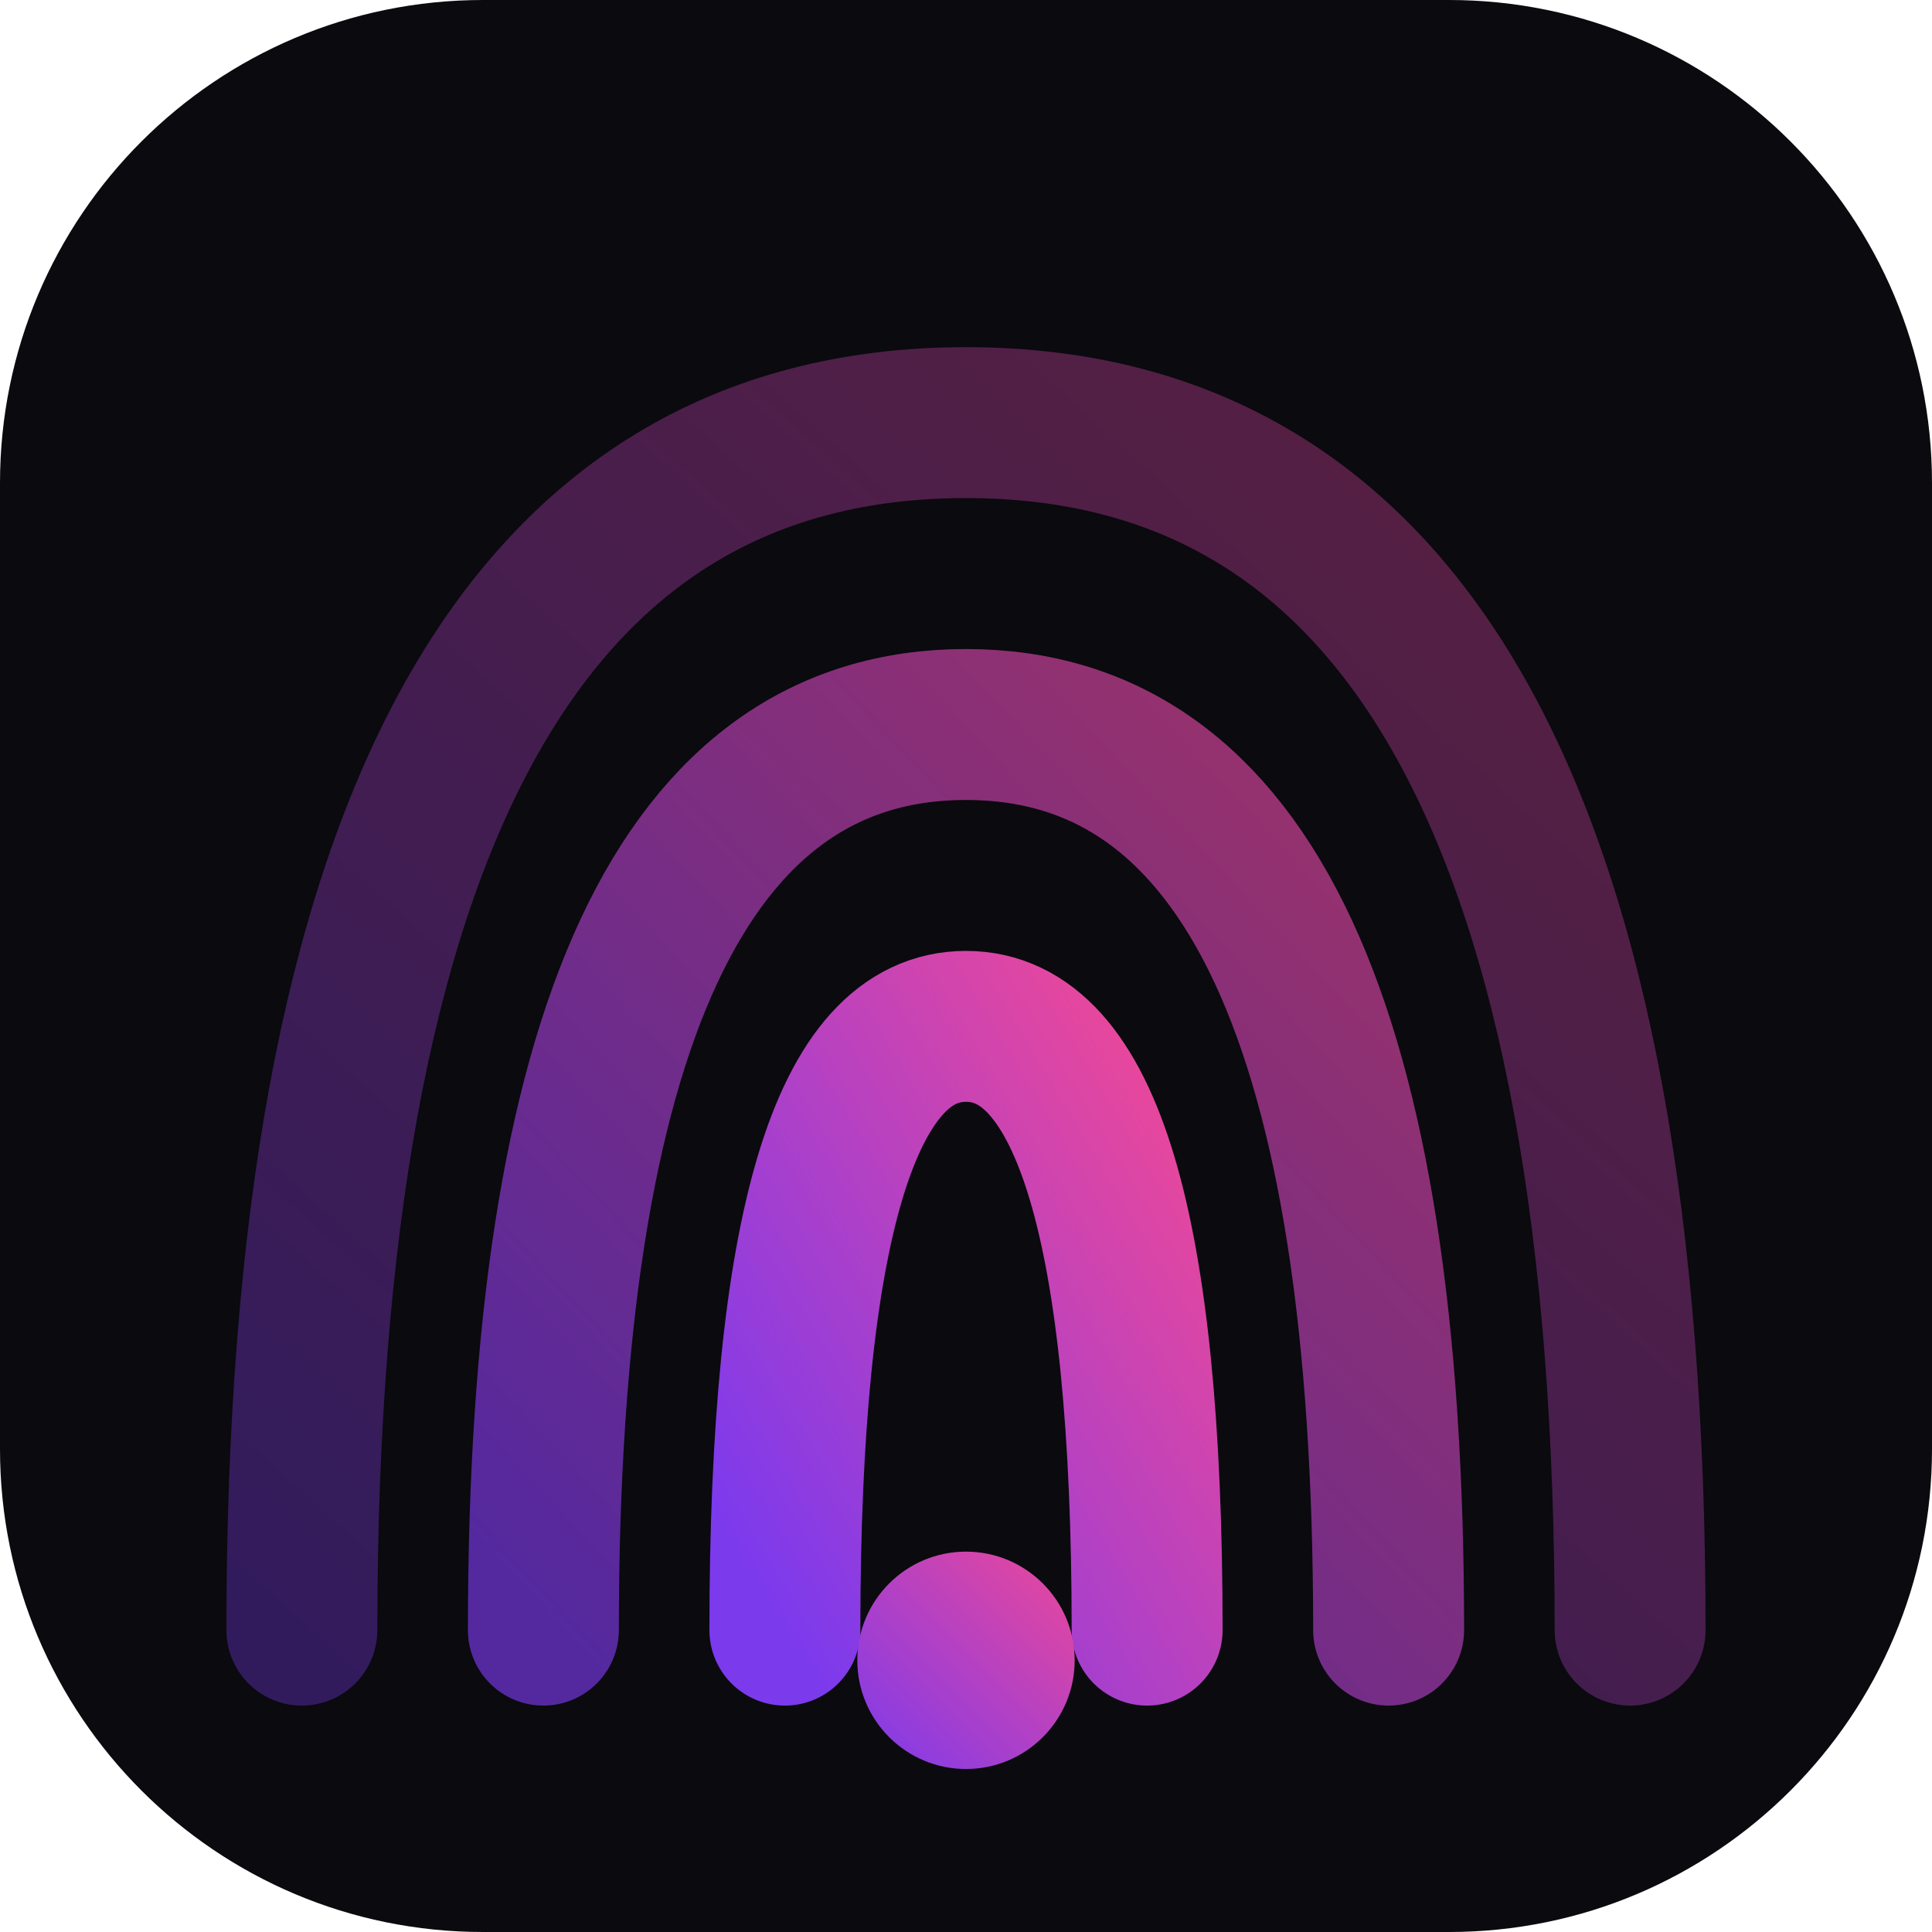
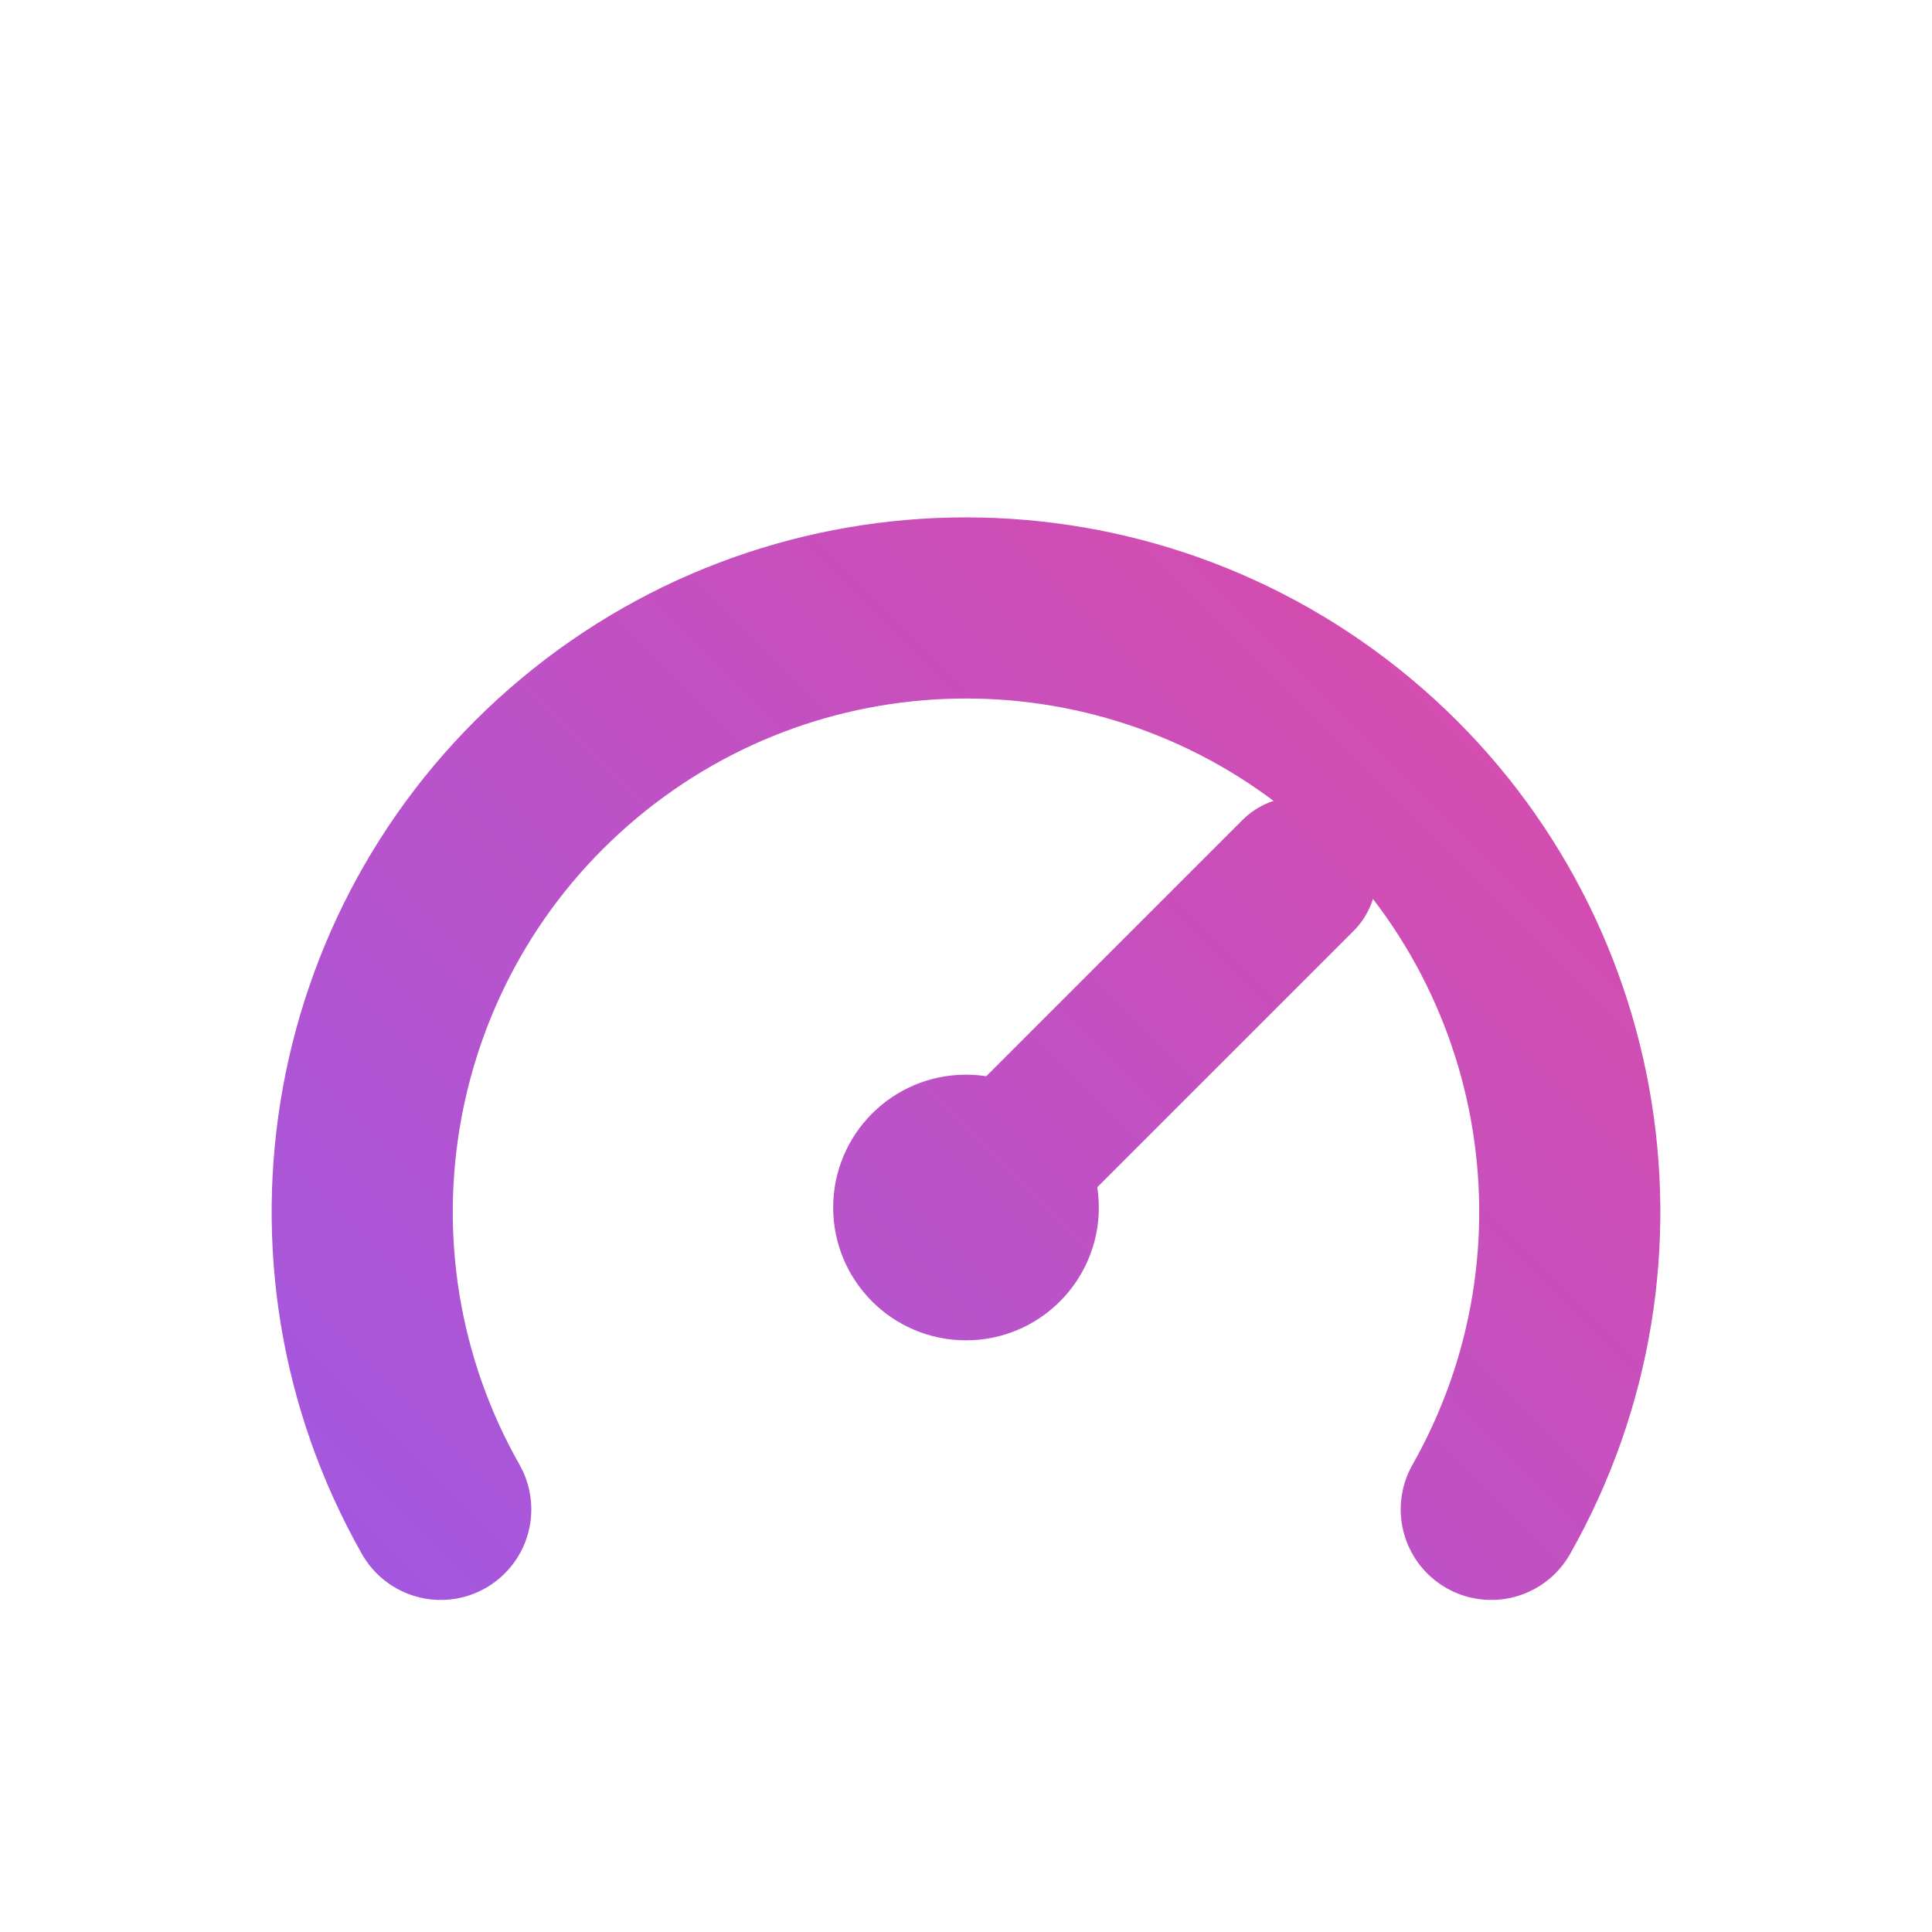
<svg xmlns="http://www.w3.org/2000/svg" viewBox="0 0 32 32" fill="none">
-   <rect width="32" height="32" rx="8" fill="#0a0a0f" />
  <defs>
-     <linearGradient id="g" x1="0%" y1="100%" x2="100%" y2="0%">
-       <stop offset="0%" stop-color="#7c3aed" />
+     <linearGradient id="g" x1="0" y1="32" x2="32" y2="0" gradientUnits="userSpaceOnUse">
+       <stop offset="0%" stop-color="#8b5cf6" />
      <stop offset="100%" stop-color="#ec4899" />
    </linearGradient>
  </defs>
-   <path d="M5 27 Q5 7 16 7 Q27 7 27 27" stroke="url(#g)" stroke-width="2.5" stroke-linecap="round" fill="none" opacity="0.35" />
-   <path d="M9 27 Q9 12 16 12 Q23 12 23 27" stroke="url(#g)" stroke-width="2.5" stroke-linecap="round" fill="none" opacity="0.65" />
-   <path d="M13 27 Q13 17 16 17 Q19 17 19 27" stroke="url(#g)" stroke-width="2.5" stroke-linecap="round" fill="none" />
-   <circle cx="16" cy="27.5" r="1.8" fill="url(#g)" />
+   <g transform="translate(0, 4)">
+     <path d="M 7.3 21 A 10 10 0 1 1 24.7 21" stroke="url(#g)" stroke-width="3" stroke-linecap="round" fill="none" />
+     <path d="M 16 16 L 21.5 10.5" stroke="url(#g)" stroke-width="2.6" stroke-linecap="round" />
+     <circle cx="16" cy="16" r="2.2" fill="url(#g)" />
+   </g>
</svg>
